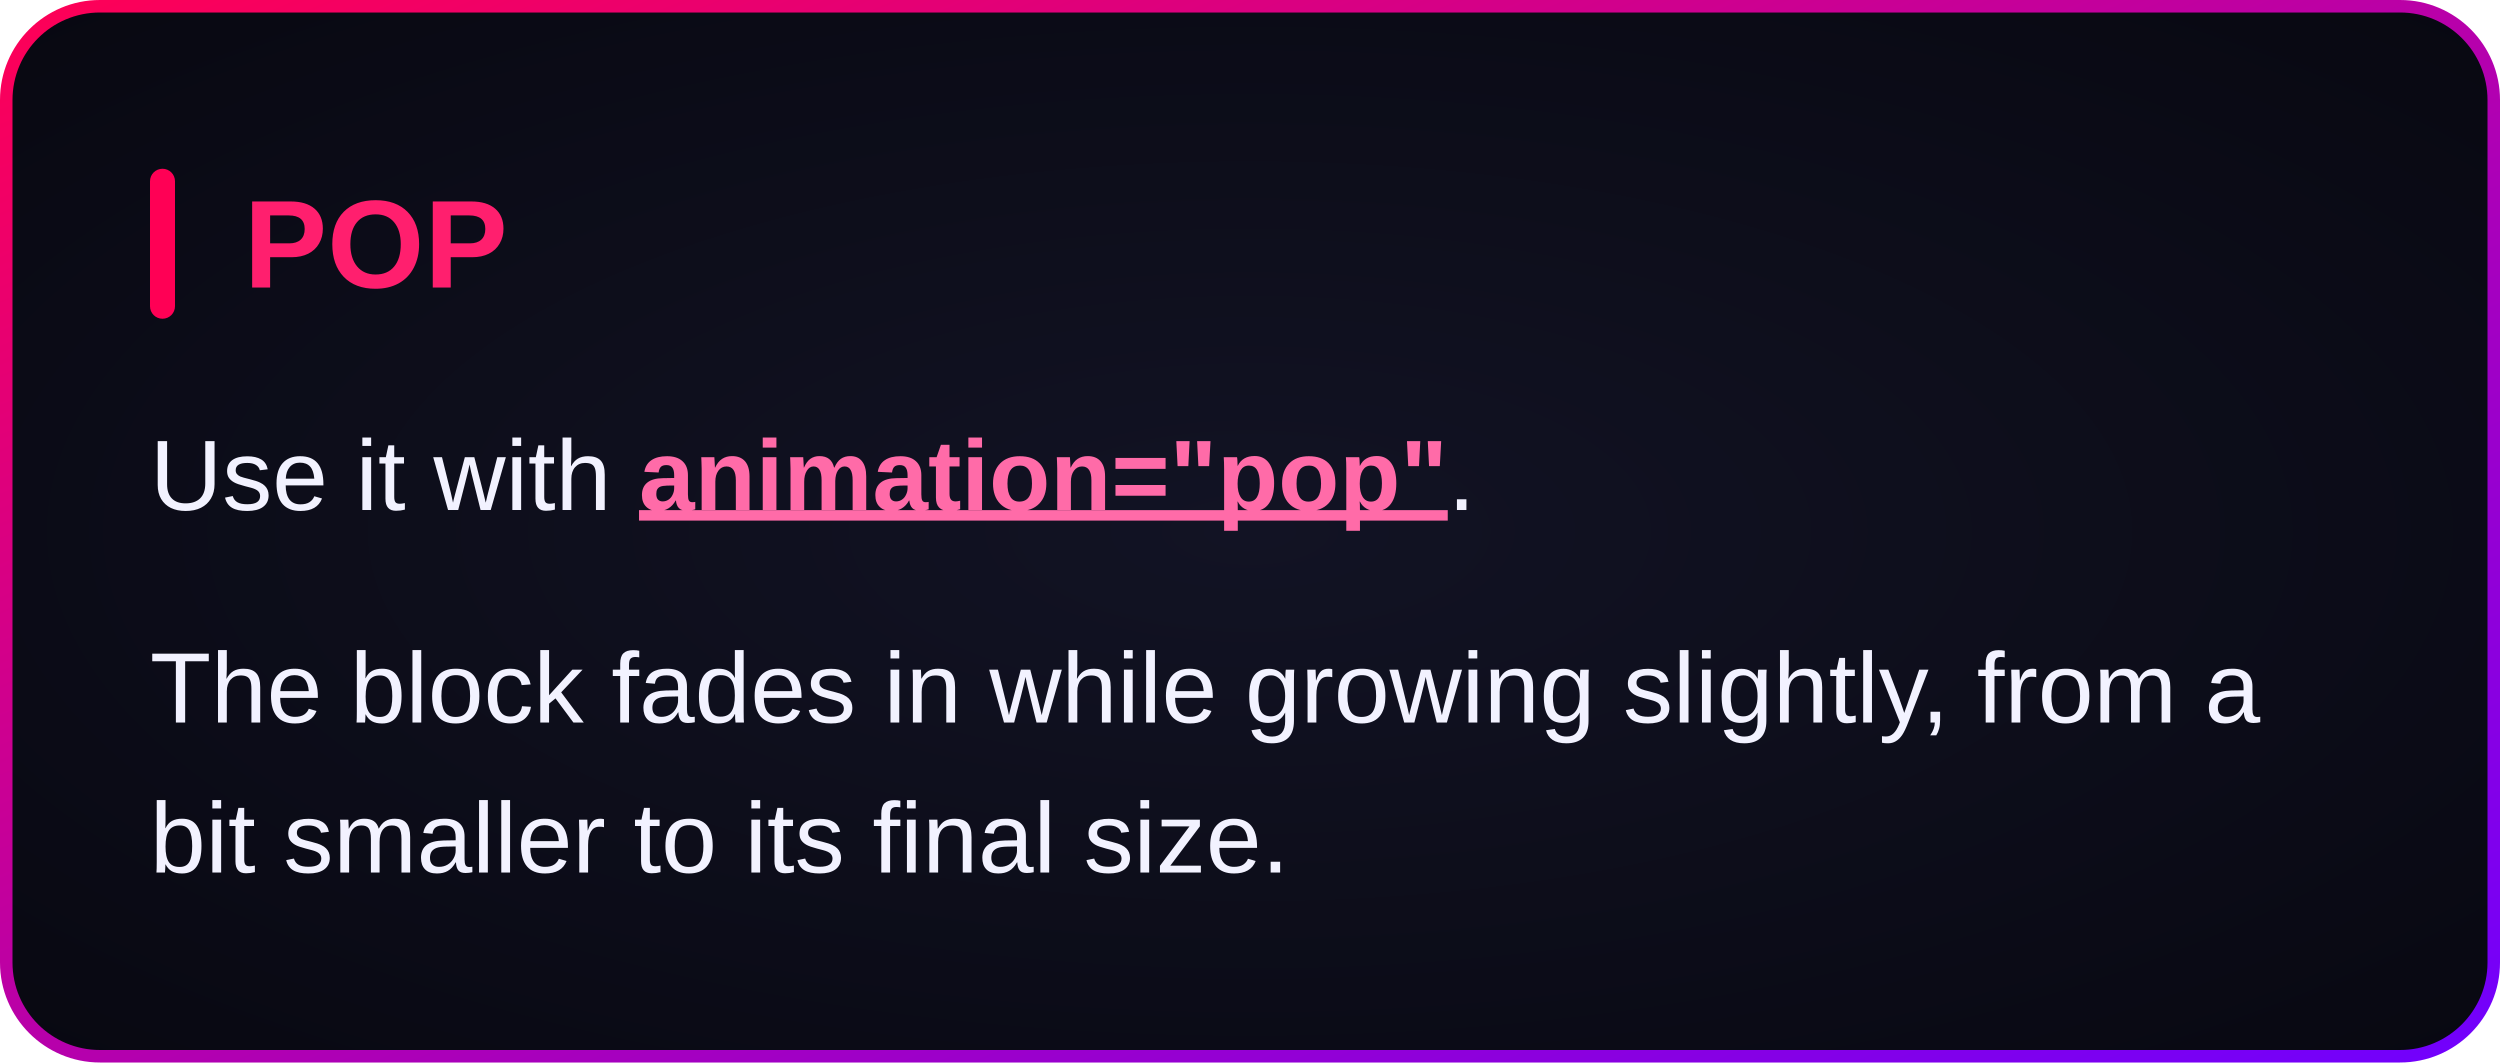
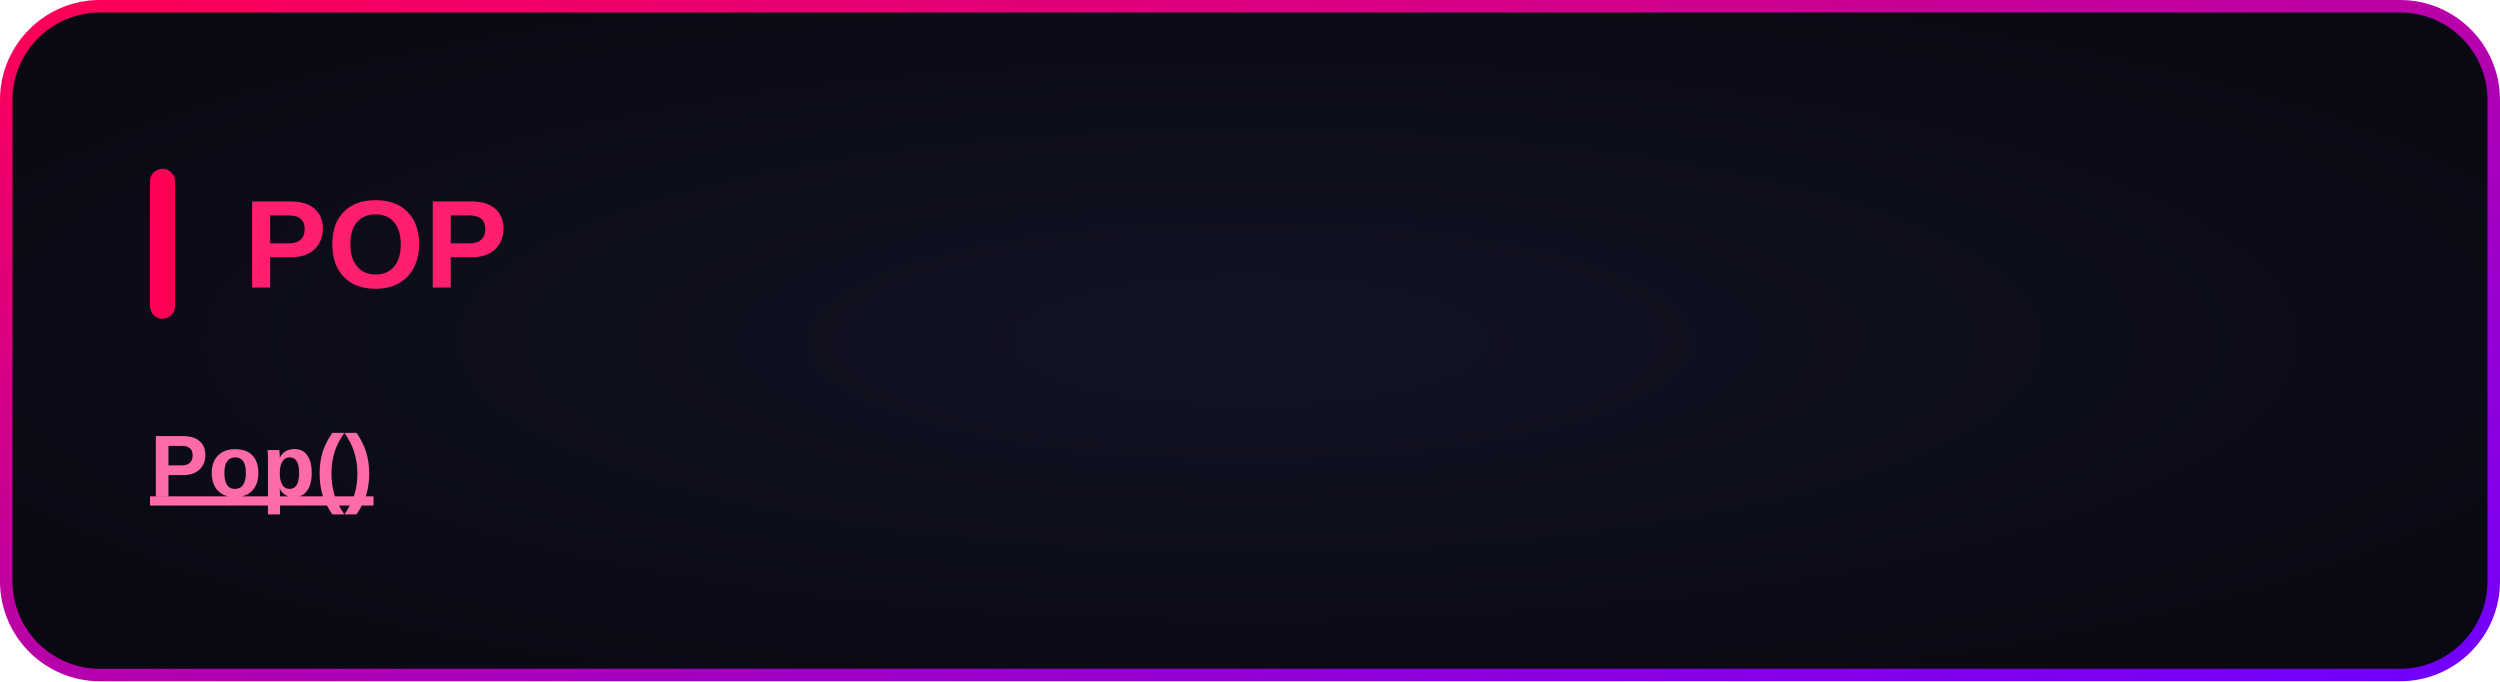
- <svg xmlns="http://www.w3.org/2000/svg" width="400" height="170" viewBox="0 0 400 170">
+ <svg xmlns="http://www.w3.org/2000/svg" width="400" height="109" viewBox="0 0 400 109">
  <style>
- @keyframes entry {
-   0% { opacity: 0; transform: scale(0.92); } 20.000% { opacity: 1; transform: none; } 100% { opacity: 1; transform: none; }
+ @keyframes sequence-9d24155d {
+ 0% { opacity: 0; transform: translate(0px, 0px) scale(0.8); animation-timing-function: linear; } 9.167% { opacity: 1; transform: translate(0px, 0px) scale(1); animation-timing-function: linear; } 13% { opacity: 1; transform: translate(0px, 0px) scale(0.95); animation-timing-function: linear; } 16.667% { opacity: 1; transform: translate(0px, 0px) scale(1); } 16.667% { opacity: 1; transform: translate(0px, 0px) scale(1); animation-timing-function: linear; } 100% { opacity: 1; transform: translate(0px, 0px) scale(1); }
}
- .entry {
-   animation: entry 4s ease-out infinite;
+ .sequence-9d24155d {
+   animation: sequence-9d24155d 3.6s linear 0s infinite both;
  transform-box: fill-box;
  transform-origin: center;
}
@media (prefers-reduced-motion: reduce) {
-   .entry { animation: none; }
+   .sequence-9d24155d { animation: none; }
}
</style>
-   <g class="entry">
-     <defs>
-       <radialGradient id="background" cx="0.5" cy="0.5" r="0.7">
-         <stop offset="0" stop-color="#121324" />
-         <stop offset="1" stop-color="#080811" />
-       </radialGradient>
-       <linearGradient id="border" x1="0" y1="0" x2="1" y2="1">
-         <stop offset="0" stop-color="#FF0055" />
-         <stop offset="1" stop-color="#7000FF" />
-       </linearGradient>
-     </defs>
-     <rect x="1" y="1" width="398" height="168" rx="15" fill="url(#background)" stroke="none" stroke-width="2" />
-     <rect x="1" y="1" width="398" height="168" rx="15" fill="none" stroke="url(#border)" stroke-width="2" />
-     <g font-family="Arial, Helvetica, sans-serif">
-       <rect x="24.0" y="27.0" width="4" height="24.0" rx="2" fill="#FF0055" />
-       <text x="39.0" y="46.0" font-size="20" fill="#FF1F6E" font-weight="700">POP</text>
-       <text x="24.0" y="81.6" font-size="16" fill="#F2F2FF">Use it with <tspan fill="#FF6BA8" font-weight="700" text-decoration="underline">animation="pop"</tspan>.</text>
-       <text x="24.0" y="115.6" font-size="16" fill="#F2F2FF">The block fades in while growing slightly, from a</text>
-       <text x="24.0" y="139.6" font-size="16" fill="#F2F2FF">bit smaller to its final size.</text>
+   <g transform="translate(0 0)">
+     <g class="sequence-9d24155d">
+       <defs>
+         <radialGradient id="background" cx="0.5" cy="0.5" r="0.7">
+           <stop offset="0" stop-color="#121324" />
+           <stop offset="1" stop-color="#080811" />
+         </radialGradient>
+         <linearGradient id="border" x1="0" y1="0" x2="1" y2="1">
+           <stop offset="0" stop-color="#FF0055" />
+           <stop offset="1" stop-color="#7000FF" />
+         </linearGradient>
+       </defs>
+       <rect x="1" y="1" width="398" height="107" rx="15" fill="url(#background)" stroke="none" stroke-width="2" />
+       <rect x="1" y="1" width="398" height="107" rx="15" fill="none" stroke="url(#border)" stroke-width="2" />
+       <g font-family="Arial, Helvetica, sans-serif">
+         <rect x="24.0" y="27.0" width="4" height="24.0" rx="2" fill="#FF0055" />
+         <text x="39.0" y="46.0" font-size="20" fill="#FF1F6E" font-weight="700">POP</text>
+         <text x="24.0" y="79.4" font-size="14" fill="#F2F2FF">
+           <tspan fill="#FF6BA8" font-weight="700" text-decoration="underline">Pop()</tspan>
+         </text>
+       </g>
    </g>
  </g>
</svg>
